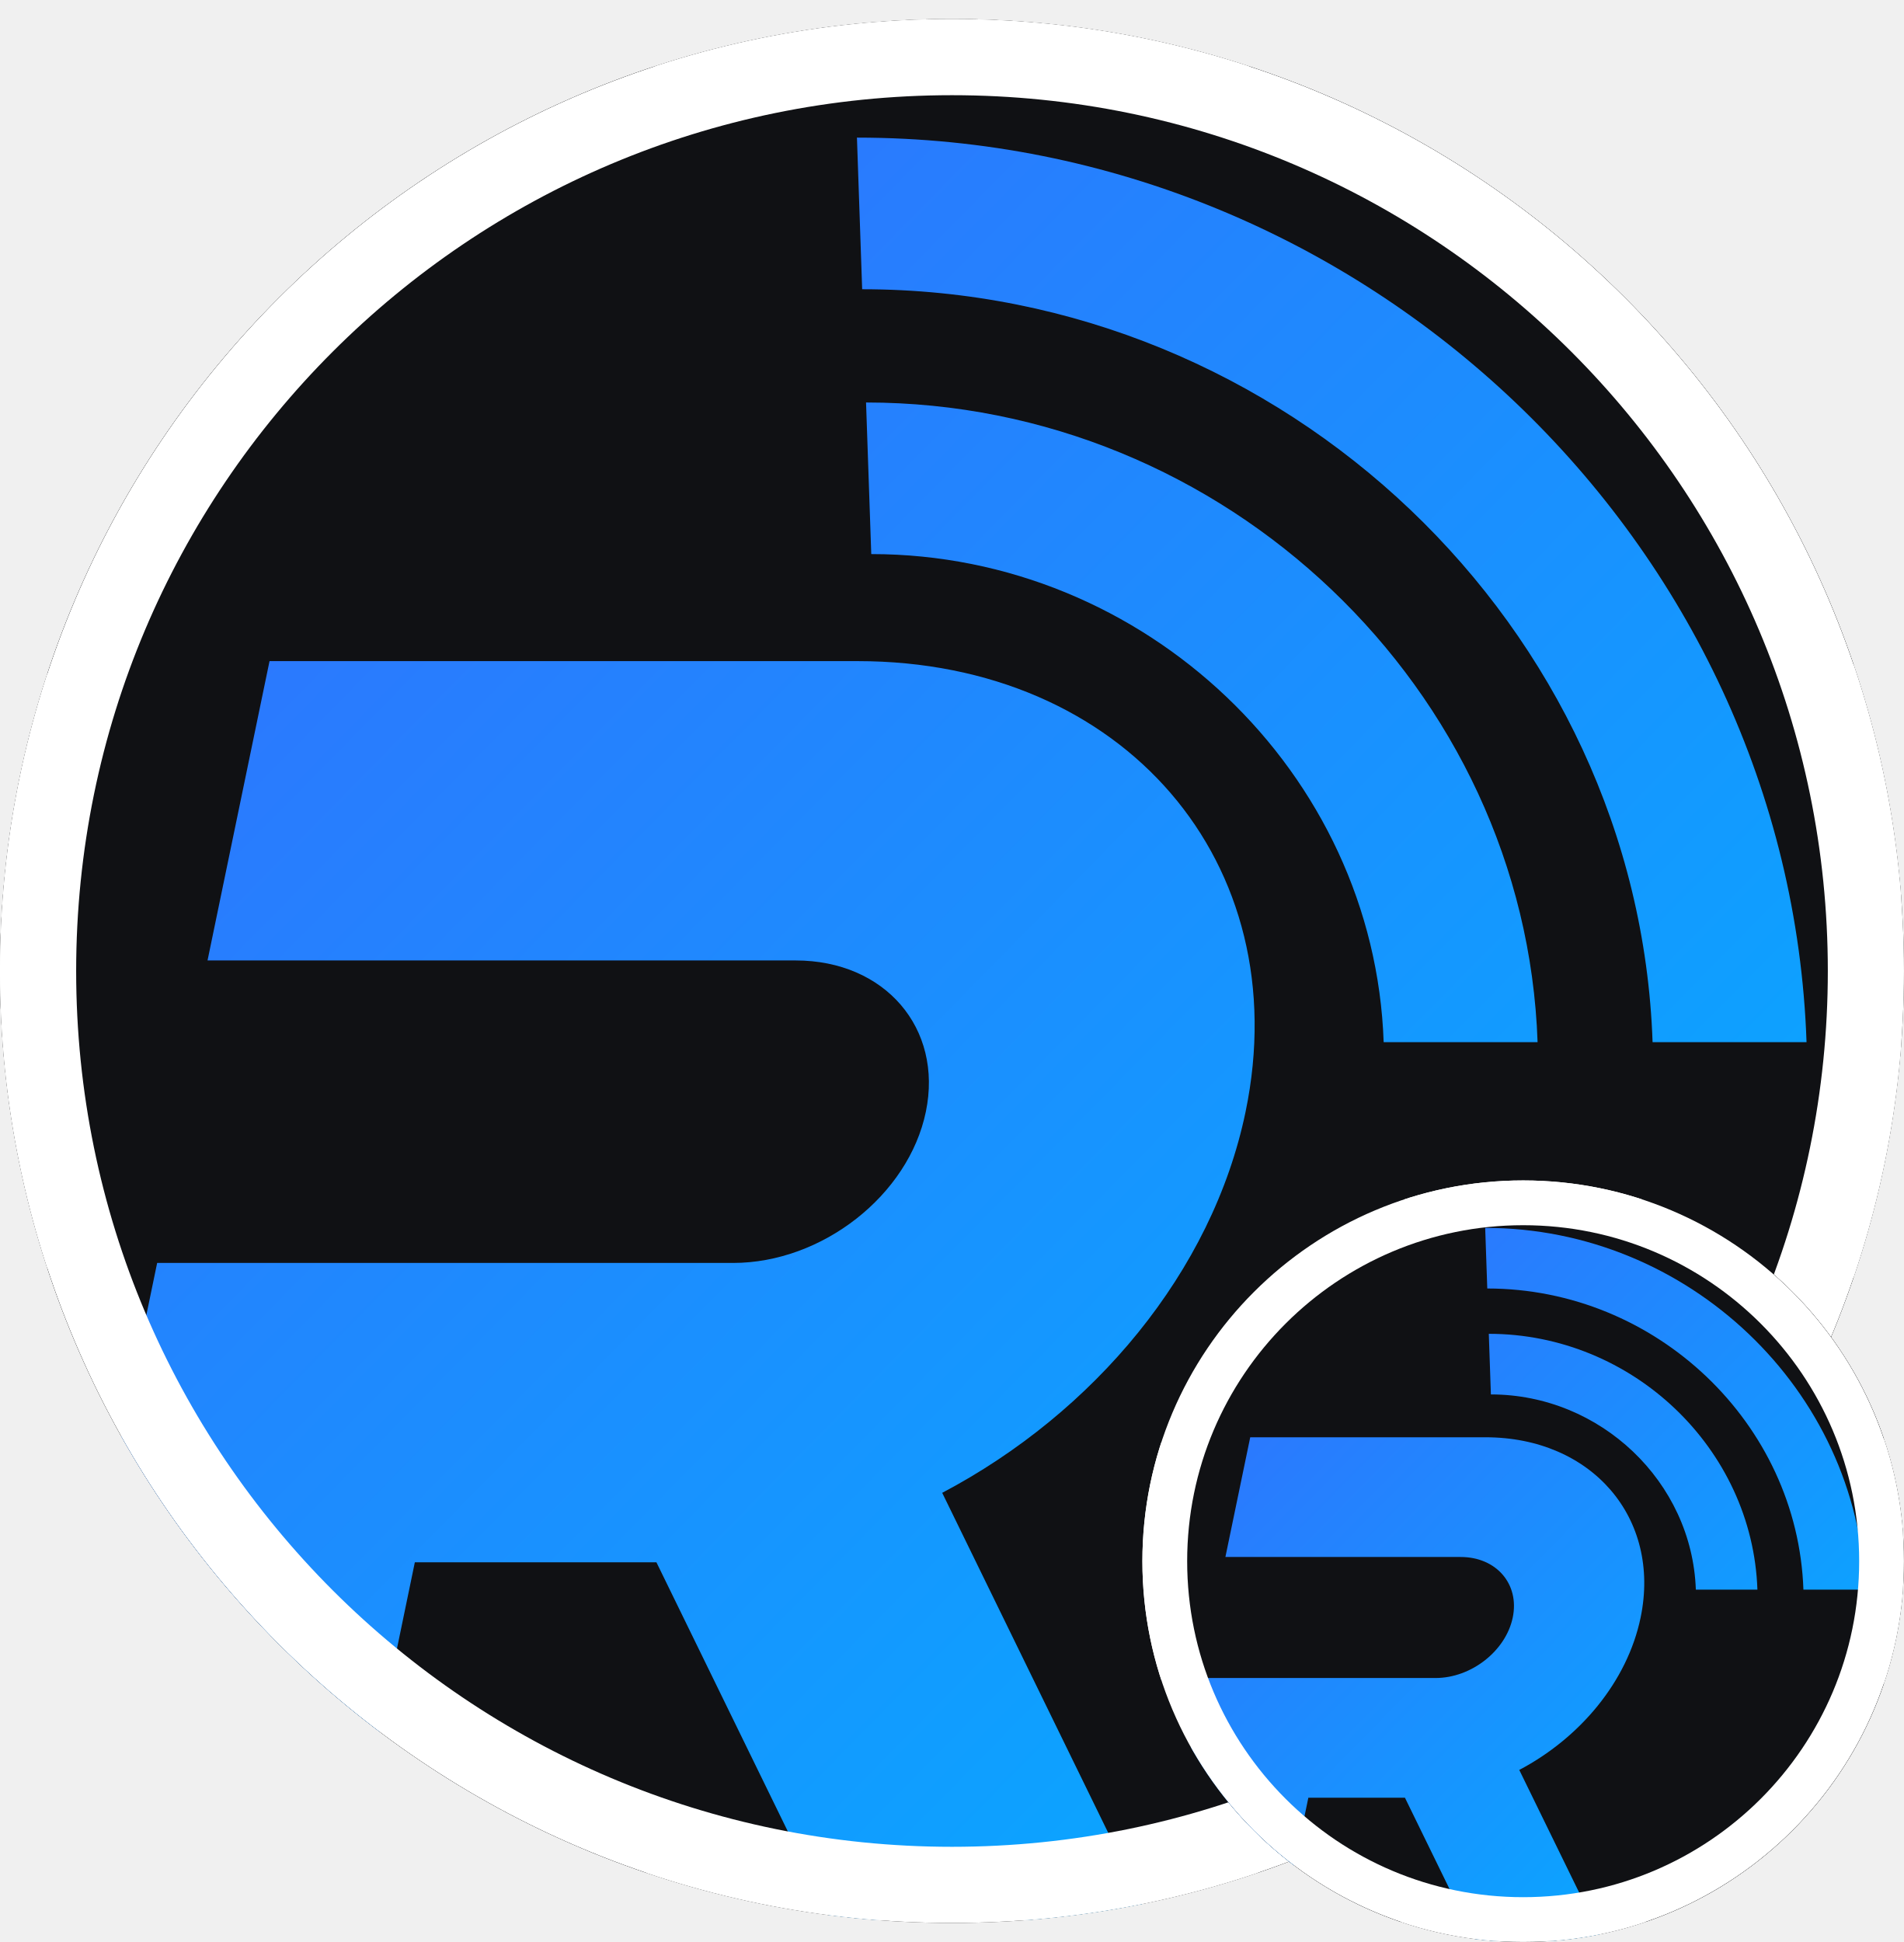
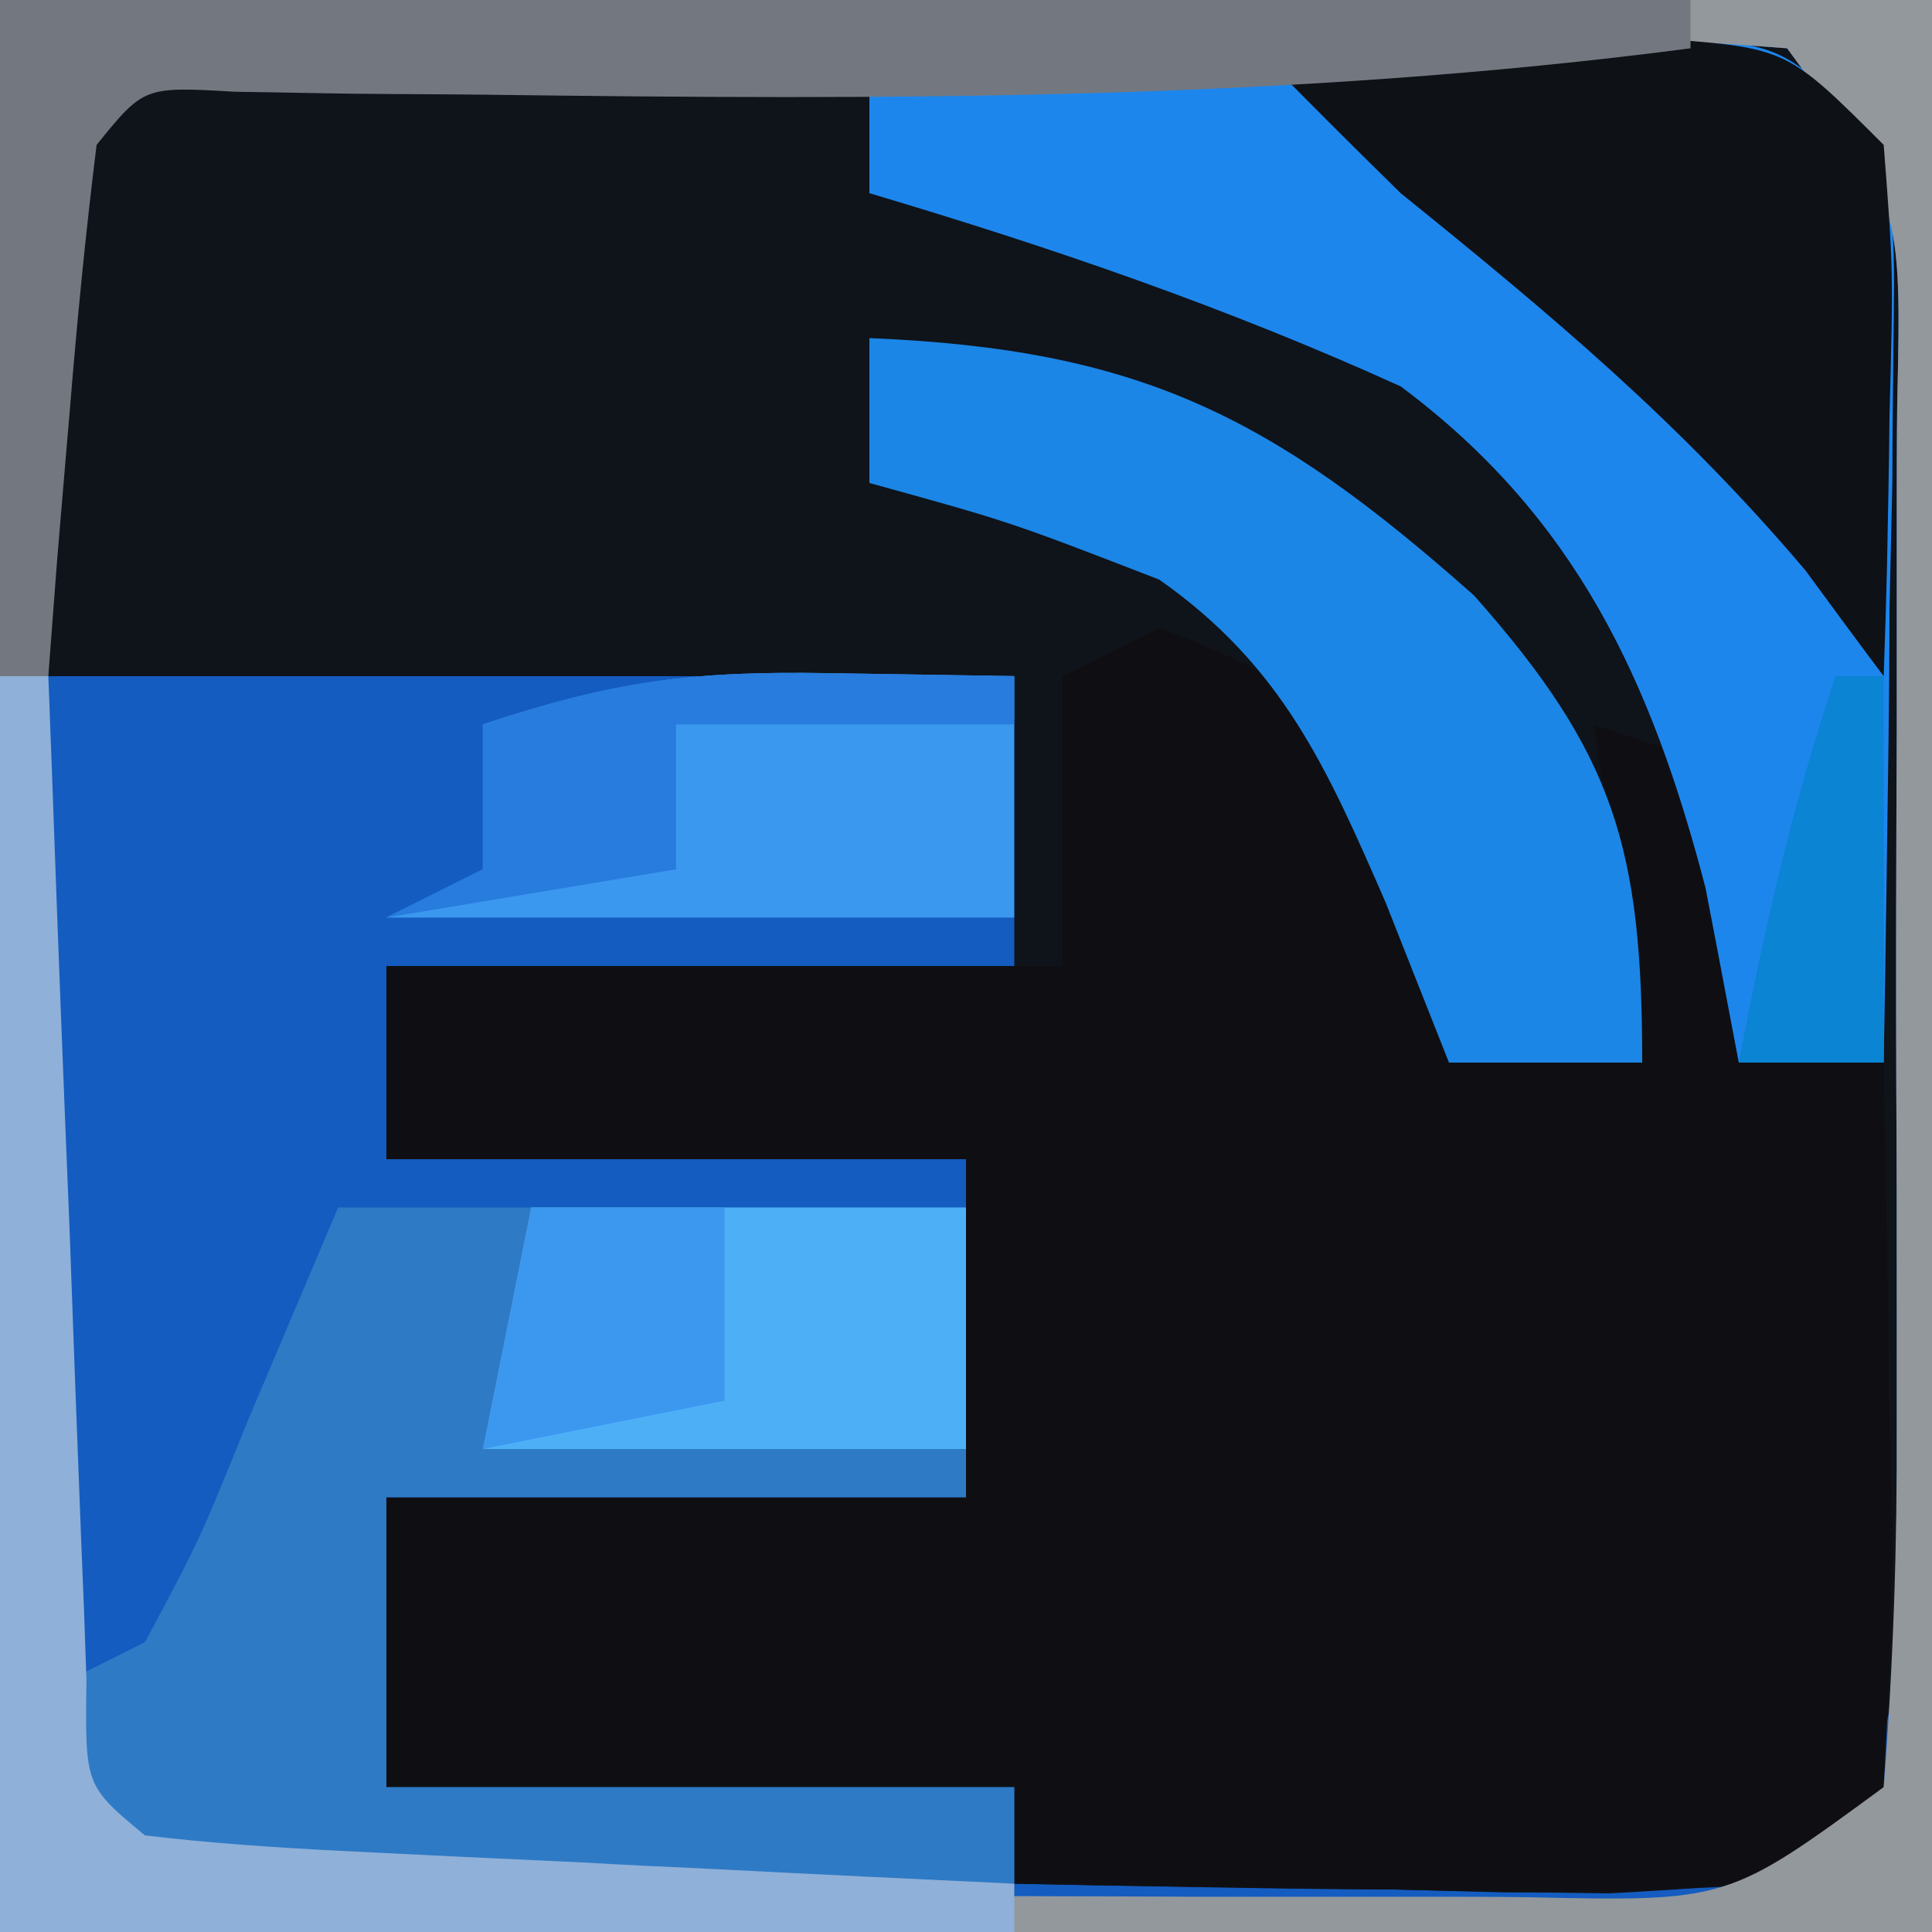
- <svg xmlns="http://www.w3.org/2000/svg" width="50" height="51" viewBox="0 0 50 51" fill="none">
-   <g clip-path="url(#clip0_549_2626)">
-     <rect y="0.5" width="50" height="50" rx="25" fill="black" />
-     <g clip-path="url(#clip1_549_2626)">
-       <rect y="0.5" width="49.922" height="49.922" rx="7" fill="#101114" />
-       <path fill-rule="evenodd" clip-rule="evenodd" d="M9.014 50.105C7.423 49.896 6.15 49.548 5.017 48.971C3.663 48.281 2.445 47.369 1.411 46.28L3.313 37.098L4.127 33.167H8.325H19.249C21.592 33.167 23.86 31.389 24.314 29.195C24.768 27.001 23.238 25.223 20.895 25.223H5.45L7.078 17.362H22.523C29.503 17.362 34.064 22.66 32.71 29.195C31.837 33.408 28.719 37.107 24.743 39.204L30.216 50.413C29.052 50.422 27.775 50.422 26.363 50.422H21.825L17.238 41.028H10.894L9.014 50.105ZM43.398 27.368C43.023 16.448 33.729 7.596 22.641 7.596L22.504 3.614C35.825 3.614 46.989 14.249 47.441 27.368H43.398ZM22.88 14.551C30.068 14.551 36.092 20.289 36.336 27.368H40.378C40.059 18.091 32.163 10.57 22.743 10.57L22.88 14.551Z" fill="url(#paint0_linear_549_2626)" />
-     </g>
-     <rect x="0.625" y="1.125" width="48.672" height="48.672" rx="13.125" stroke="white" stroke-width="1.25" />
-   </g>
-   <rect x="1" y="1.5" width="48" height="48" rx="24" stroke="white" stroke-width="2" />
-   <g clip-path="url(#clip2_549_2626)">
-     <rect x="30" y="31" width="20" height="20" rx="10" fill="black" />
-     <g clip-path="url(#clip3_549_2626)">
-       <rect x="30" y="31" width="19.969" height="19.969" rx="2.8" fill="#101114" />
-       <path fill-rule="evenodd" clip-rule="evenodd" d="M33.606 50.842C32.969 50.758 32.46 50.619 32.007 50.389C31.465 50.112 30.978 49.748 30.564 49.312L31.325 45.639L31.651 44.067H33.33H37.7C38.637 44.067 39.544 43.355 39.726 42.478C39.908 41.6 39.295 40.889 38.358 40.889H32.18L32.832 37.745H39.009C41.801 37.745 43.626 39.864 43.084 42.478C42.735 44.163 41.488 45.643 39.897 46.481L42.087 50.965C41.621 50.969 41.11 50.969 40.546 50.969H38.73L36.895 47.211H34.358L33.606 50.842ZM47.359 41.747C47.209 37.379 43.492 33.838 39.057 33.838L39.002 32.246C44.33 32.246 48.796 36.5 48.976 41.747H47.359ZM39.152 36.62C42.027 36.62 44.437 38.916 44.534 41.747H46.151C46.024 38.036 42.865 35.028 39.097 35.028L39.152 36.62Z" fill="url(#paint1_linear_549_2626)" />
-     </g>
-     <rect x="30.25" y="31.25" width="19.469" height="19.469" rx="5.25" stroke="white" stroke-width="0.5" />
-   </g>
-   <rect x="30.588" y="31.588" width="18.823" height="18.823" rx="9.412" stroke="white" stroke-width="1.176" />
-   <defs>
-     <linearGradient id="paint0_linear_549_2626" x1="1.411" y1="3.614" x2="48.212" y2="49.638" gradientUnits="userSpaceOnUse">
-       <stop stop-color="#366AFE" />
-       <stop offset="1" stop-color="#00B3FF" />
-     </linearGradient>
-     <linearGradient id="paint1_linear_549_2626" x1="30.564" y1="32.246" x2="49.285" y2="50.655" gradientUnits="userSpaceOnUse">
-       <stop stop-color="#366AFE" />
-       <stop offset="1" stop-color="#00B3FF" />
-     </linearGradient>
-     <clipPath id="clip0_549_2626">
-       <rect y="0.5" width="50" height="50" rx="25" fill="white" />
-     </clipPath>
-     <clipPath id="clip1_549_2626">
-       <rect y="0.5" width="49.922" height="49.922" rx="13.75" fill="white" />
-     </clipPath>
-     <clipPath id="clip2_549_2626">
-       <rect x="30" y="31" width="20" height="20" rx="10" fill="white" />
-     </clipPath>
-     <clipPath id="clip3_549_2626">
-       <rect x="30" y="31" width="19.969" height="19.969" rx="5.5" fill="white" />
-     </clipPath>
-   </defs>
+ <svg xmlns="http://www.w3.org/2000/svg" version="1.1" width="40" height="40">
+   <path d="M0 0 C13.2 0 26.4 0 40 0 C40 13.2 40 26.4 40 40 C26.8 40 13.6 40 0 40 C0 26.8 0 13.6 0 0 Z " fill="#0F131A" transform="translate(0,0)" />
+   <path d="M0 0 C13.2 0 26.4 0 40 0 C40 13.2 40 26.4 40 40 C26.8 40 13.6 40 0 40 C0 26.8 0 13.6 0 0 Z M1 3 C0.76 5.67 0.76 5.67 0.88 8.62 C0.92 10.4 0.96 12.17 1 14 C7.6 14 14.2 14 21 14 C21 15.98 21 17.96 21 20 C16.71 20 12.42 20 8 20 C8 21.32 8 22.64 8 24 C11.96 24 15.92 24 20 24 C20 26.31 20 28.62 20 31 C16.04 31 12.08 31 8 31 C8 32.98 8 34.96 8 37 C12.29 37 16.58 37 21 37 C21 37.66 21 38.32 21 39 C23.63 39.05 26.25 39.09 28.88 39.12 C29.62 39.14 30.37 39.16 31.14 39.18 C33.09 39.19 35.05 39.1 37 39 C39.49 36.51 39.25 35.04 39.28 31.64 C39.27 30.91 39.27 30.19 39.27 29.44 C39.27 28.69 39.27 27.94 39.27 27.17 C39.27 25.59 39.27 24.01 39.26 22.43 C39.25 20.01 39.26 17.59 39.27 15.16 C39.27 13.63 39.27 12.1 39.27 10.56 C39.27 9.84 39.27 9.11 39.28 8.36 C39.37 4.23 39.37 4.23 37 1 C34.44 0.8 32 0.72 29.44 0.73 C28.69 0.73 27.94 0.73 27.17 0.73 C25.59 0.73 24.01 0.73 22.43 0.74 C20.01 0.75 17.59 0.74 15.16 0.73 C13.63 0.73 12.1 0.73 10.56 0.73 C9.84 0.73 9.11 0.73 8.36 0.72 C4.23 0.63 4.23 0.63 1 3 Z " fill="#145CC0" transform="translate(0,0)" />
+   <path d="M0 0 C3.23 1.21 4.01 2.01 6 5 C6 6.32 6 7.64 6 9 C7.32 9 8.64 9 10 9 C9.67 6.69 9.34 4.38 9 2 C9.99 2.33 10.98 2.66 12 3 C12 4.98 12 6.96 12 9 C12.99 9 13.98 9 15 9 C15.05 11.46 15.09 13.92 15.12 16.38 C15.14 17.07 15.16 17.77 15.18 18.49 C15.19 20.33 15.1 22.17 15 24 C13 26 13 26 9.3 26.2 C7.83 26.18 6.35 26.16 4.88 26.12 C4.12 26.12 3.37 26.11 2.59 26.1 C0.73 26.07 -1.14 26.04 -3 26 C-3 25.34 -3 24.68 -3 24 C-7.29 24 -11.58 24 -16 24 C-16 22.02 -16 20.04 -16 18 C-12.04 18 -8.08 18 -4 18 C-4 15.69 -4 13.38 -4 11 C-7.96 11 -11.92 11 -16 11 C-16 9.68 -16 8.36 -16 7 C-11.38 7 -6.76 7 -2 7 C-2 5.02 -2 3.04 -2 1 C-1.34 0.67 -0.68 0.34 0 0 Z " fill="#0F0F13" transform="translate(24,13)" />
+   <path d="M0 0 C3.12 -0.06 6.25 -0.09 9.38 -0.12 C10.26 -0.14 11.15 -0.16 12.07 -0.18 C12.92 -0.18 13.77 -0.19 14.65 -0.2 C15.83 -0.21 15.83 -0.21 17.03 -0.23 C19 0 19 0 21 2 C21.23 3.97 21.23 3.97 21.2 6.35 C21.19 7.2 21.18 8.05 21.18 8.93 C21.16 9.82 21.14 10.71 21.12 11.62 C21.12 12.52 21.11 13.42 21.1 14.34 C21.07 16.56 21.04 18.78 21 21 C20.01 21 19.02 21 18 21 C17.77 19.8 17.55 18.61 17.31 17.38 C16.19 13.08 14.62 9.7 11 7 C7.41 5.37 3.77 4.12 0 3 C0 2.01 0 1.02 0 0 Z " fill="#1D86ED" transform="translate(18,1)" />
+   <path d="M0 0 C13.2 0 26.4 0 40 0 C40 13.2 40 26.4 40 40 C26.8 40 13.6 40 0 40 C0 26.8 0 13.6 0 0 Z M1 3 C0.8 5.56 0.72 8 0.73 10.56 C0.73 11.31 0.73 12.06 0.73 12.83 C0.73 14.41 0.73 15.99 0.74 17.57 C0.75 19.99 0.74 22.41 0.73 24.84 C0.73 26.37 0.73 27.9 0.73 29.44 C0.73 30.16 0.73 30.89 0.72 31.64 C0.63 35.77 0.63 35.77 3 39 C5.56 39.2 8 39.28 10.56 39.27 C11.68 39.27 11.68 39.27 12.83 39.27 C14.41 39.27 15.99 39.27 17.57 39.26 C19.99 39.25 22.41 39.26 24.84 39.27 C26.37 39.27 27.9 39.27 29.44 39.27 C30.16 39.27 30.89 39.27 31.64 39.28 C35.77 39.37 35.77 39.37 39 37 C39.2 34.44 39.28 32 39.27 29.44 C39.27 28.69 39.27 27.94 39.27 27.17 C39.27 25.59 39.27 24.01 39.26 22.43 C39.25 20.01 39.26 17.59 39.27 15.16 C39.27 13.63 39.27 12.1 39.27 10.56 C39.27 9.84 39.27 9.11 39.28 8.36 C39.37 4.23 39.37 4.23 37 1 C34.44 0.8 32 0.72 29.44 0.73 C28.69 0.73 27.94 0.73 27.17 0.73 C25.59 0.73 24.01 0.73 22.43 0.74 C20.01 0.75 17.59 0.74 15.16 0.73 C13.63 0.73 12.1 0.73 10.56 0.73 C9.84 0.73 9.11 0.73 8.36 0.72 C4.23 0.63 4.23 0.63 1 3 Z " fill="#93989C" transform="translate(0,0)" />
+   <path d="M0 0 C4.29 0 8.58 0 13 0 C13 1.98 13 3.96 13 6 C9.04 6 5.08 6 1 6 C1 7.98 1 9.96 1 12 C5.29 12 9.58 12 14 12 C14 12.66 14 13.32 14 14 C8.06 14 2.12 14 -4 14 C-4.66 12.68 -5.32 11.36 -6 10 C-5.34 9.67 -4.68 9.34 -4 9 C-2.87 6.89 -2.87 6.89 -1.88 4.44 C-0.95 2.24 -0.95 2.24 0 0 Z " fill="#2E7AC5" transform="translate(7,25)" />
+   <path d="M0 0 C5.61 0.23 8.34 1.62 12.52 5.33 C15.43 8.61 16 10.56 16 15 C14.68 15 13.36 15 12 15 C11.57 13.91 11.13 12.81 10.69 11.69 C9.47 8.89 8.55 6.79 6 5 C2.9 3.8 2.9 3.8 0 3 C0 2.01 0 1.02 0 0 Z " fill="#1B86E6" transform="translate(18,7)" />
+   <path d="M0 0 C1.79 -0.05 3.58 -0.09 5.38 -0.12 C6.37 -0.15 7.37 -0.17 8.4 -0.2 C11 0 11 0 13 2 C13.2 4.6 13.2 4.6 13.12 7.62 C13.11 8.63 13.09 9.63 13.07 10.66 C13.04 11.82 13.04 11.82 13 13 C12.46 12.28 11.93 11.56 11.38 10.81 C8.78 7.74 6.12 5.52 3 3 C1.99 2.01 0.99 1.01 0 0 Z " fill="#0E1116" transform="translate(26,1)" />
+   <path d="M0 0 C1.89 0.03 1.89 0.03 3.81 0.06 C3.81 1.71 3.81 3.36 3.81 5.06 C-0.48 5.06 -4.77 5.06 -9.19 5.06 C-8.53 4.73 -7.87 4.4 -7.19 4.06 C-7.19 3.07 -7.19 2.08 -7.19 1.06 C-4.44 0.15 -2.83 -0.05 0 0 Z " fill="#3B98EF" transform="translate(17.1875,13.9375)" />
+   <path d="M0 0 C11.55 0 23.1 0 35 0 C35 0.33 35 0.66 35 1 C26.67 2.09 18.39 2.07 10 1.96 C9.11 1.95 8.22 1.95 7.3 1.94 C6.5 1.93 5.7 1.91 4.87 1.9 C2.98 1.79 2.98 1.79 2 3 C1.77 4.85 1.59 6.7 1.44 8.56 C1.35 9.57 1.27 10.59 1.18 11.63 C1.12 12.41 1.06 13.19 1 14 C0.67 14 0.34 14 0 14 C0 9.38 0 4.76 0 0 Z " fill="#737880" transform="translate(0,0)" />
+   <path d="M0 0 C0.33 0 0.66 0 1 0 C1.03 0.69 1.05 1.38 1.08 2.1 C1.19 5.21 1.31 8.32 1.44 11.44 C1.48 12.53 1.52 13.61 1.56 14.74 C1.6 15.77 1.64 16.81 1.68 17.87 C1.74 19.31 1.74 19.31 1.79 20.78 C1.76 22.97 1.76 22.97 3 24 C4.34 24.16 5.69 24.25 7.04 24.32 C7.84 24.36 8.65 24.4 9.49 24.44 C10.34 24.48 11.19 24.52 12.06 24.56 C12.92 24.61 13.77 24.65 14.65 24.69 C16.77 24.8 18.88 24.9 21 25 C21 25.33 21 25.66 21 26 C14.07 26 7.14 26 0 26 C0 17.42 0 8.84 0 0 Z " fill="#8FB0D8" transform="translate(0,14)" />
+   <path d="M0 0 C2.97 0 5.94 0 9 0 C9 1.65 9 3.3 9 5 C5.7 5 2.4 5 -1 5 C-0.67 3.35 -0.34 1.7 0 0 Z " fill="#4DB0F7" transform="translate(11,25)" />
+   <path d="M0 0 C1.89 0.03 1.89 0.03 3.81 0.06 C3.81 0.39 3.81 0.72 3.81 1.06 C1.5 1.06 -0.81 1.06 -3.19 1.06 C-3.19 2.05 -3.19 3.04 -3.19 4.06 C-5.17 4.39 -7.15 4.72 -9.19 5.06 C-8.53 4.73 -7.87 4.4 -7.19 4.06 C-7.19 3.07 -7.19 2.08 -7.19 1.06 C-4.44 0.15 -2.83 -0.05 0 0 Z " fill="#277CDD" transform="translate(17.1875,13.9375)" />
+   <path d="M0 0 C1.32 0 2.64 0 4 0 C4 1.32 4 2.64 4 4 C2.35 4.33 0.7 4.66 -1 5 C-0.67 3.35 -0.34 1.7 0 0 Z " fill="#3C98EF" transform="translate(11,25)" />
+   <path d="M0 0 C0.33 0 0.66 0 1 0 C1 2.64 1 5.28 1 8 C0.01 8 -0.98 8 -2 8 C-1.48 5.24 -0.89 2.67 0 0 Z " fill="#0A84D3" transform="translate(38,14)" />
</svg>
